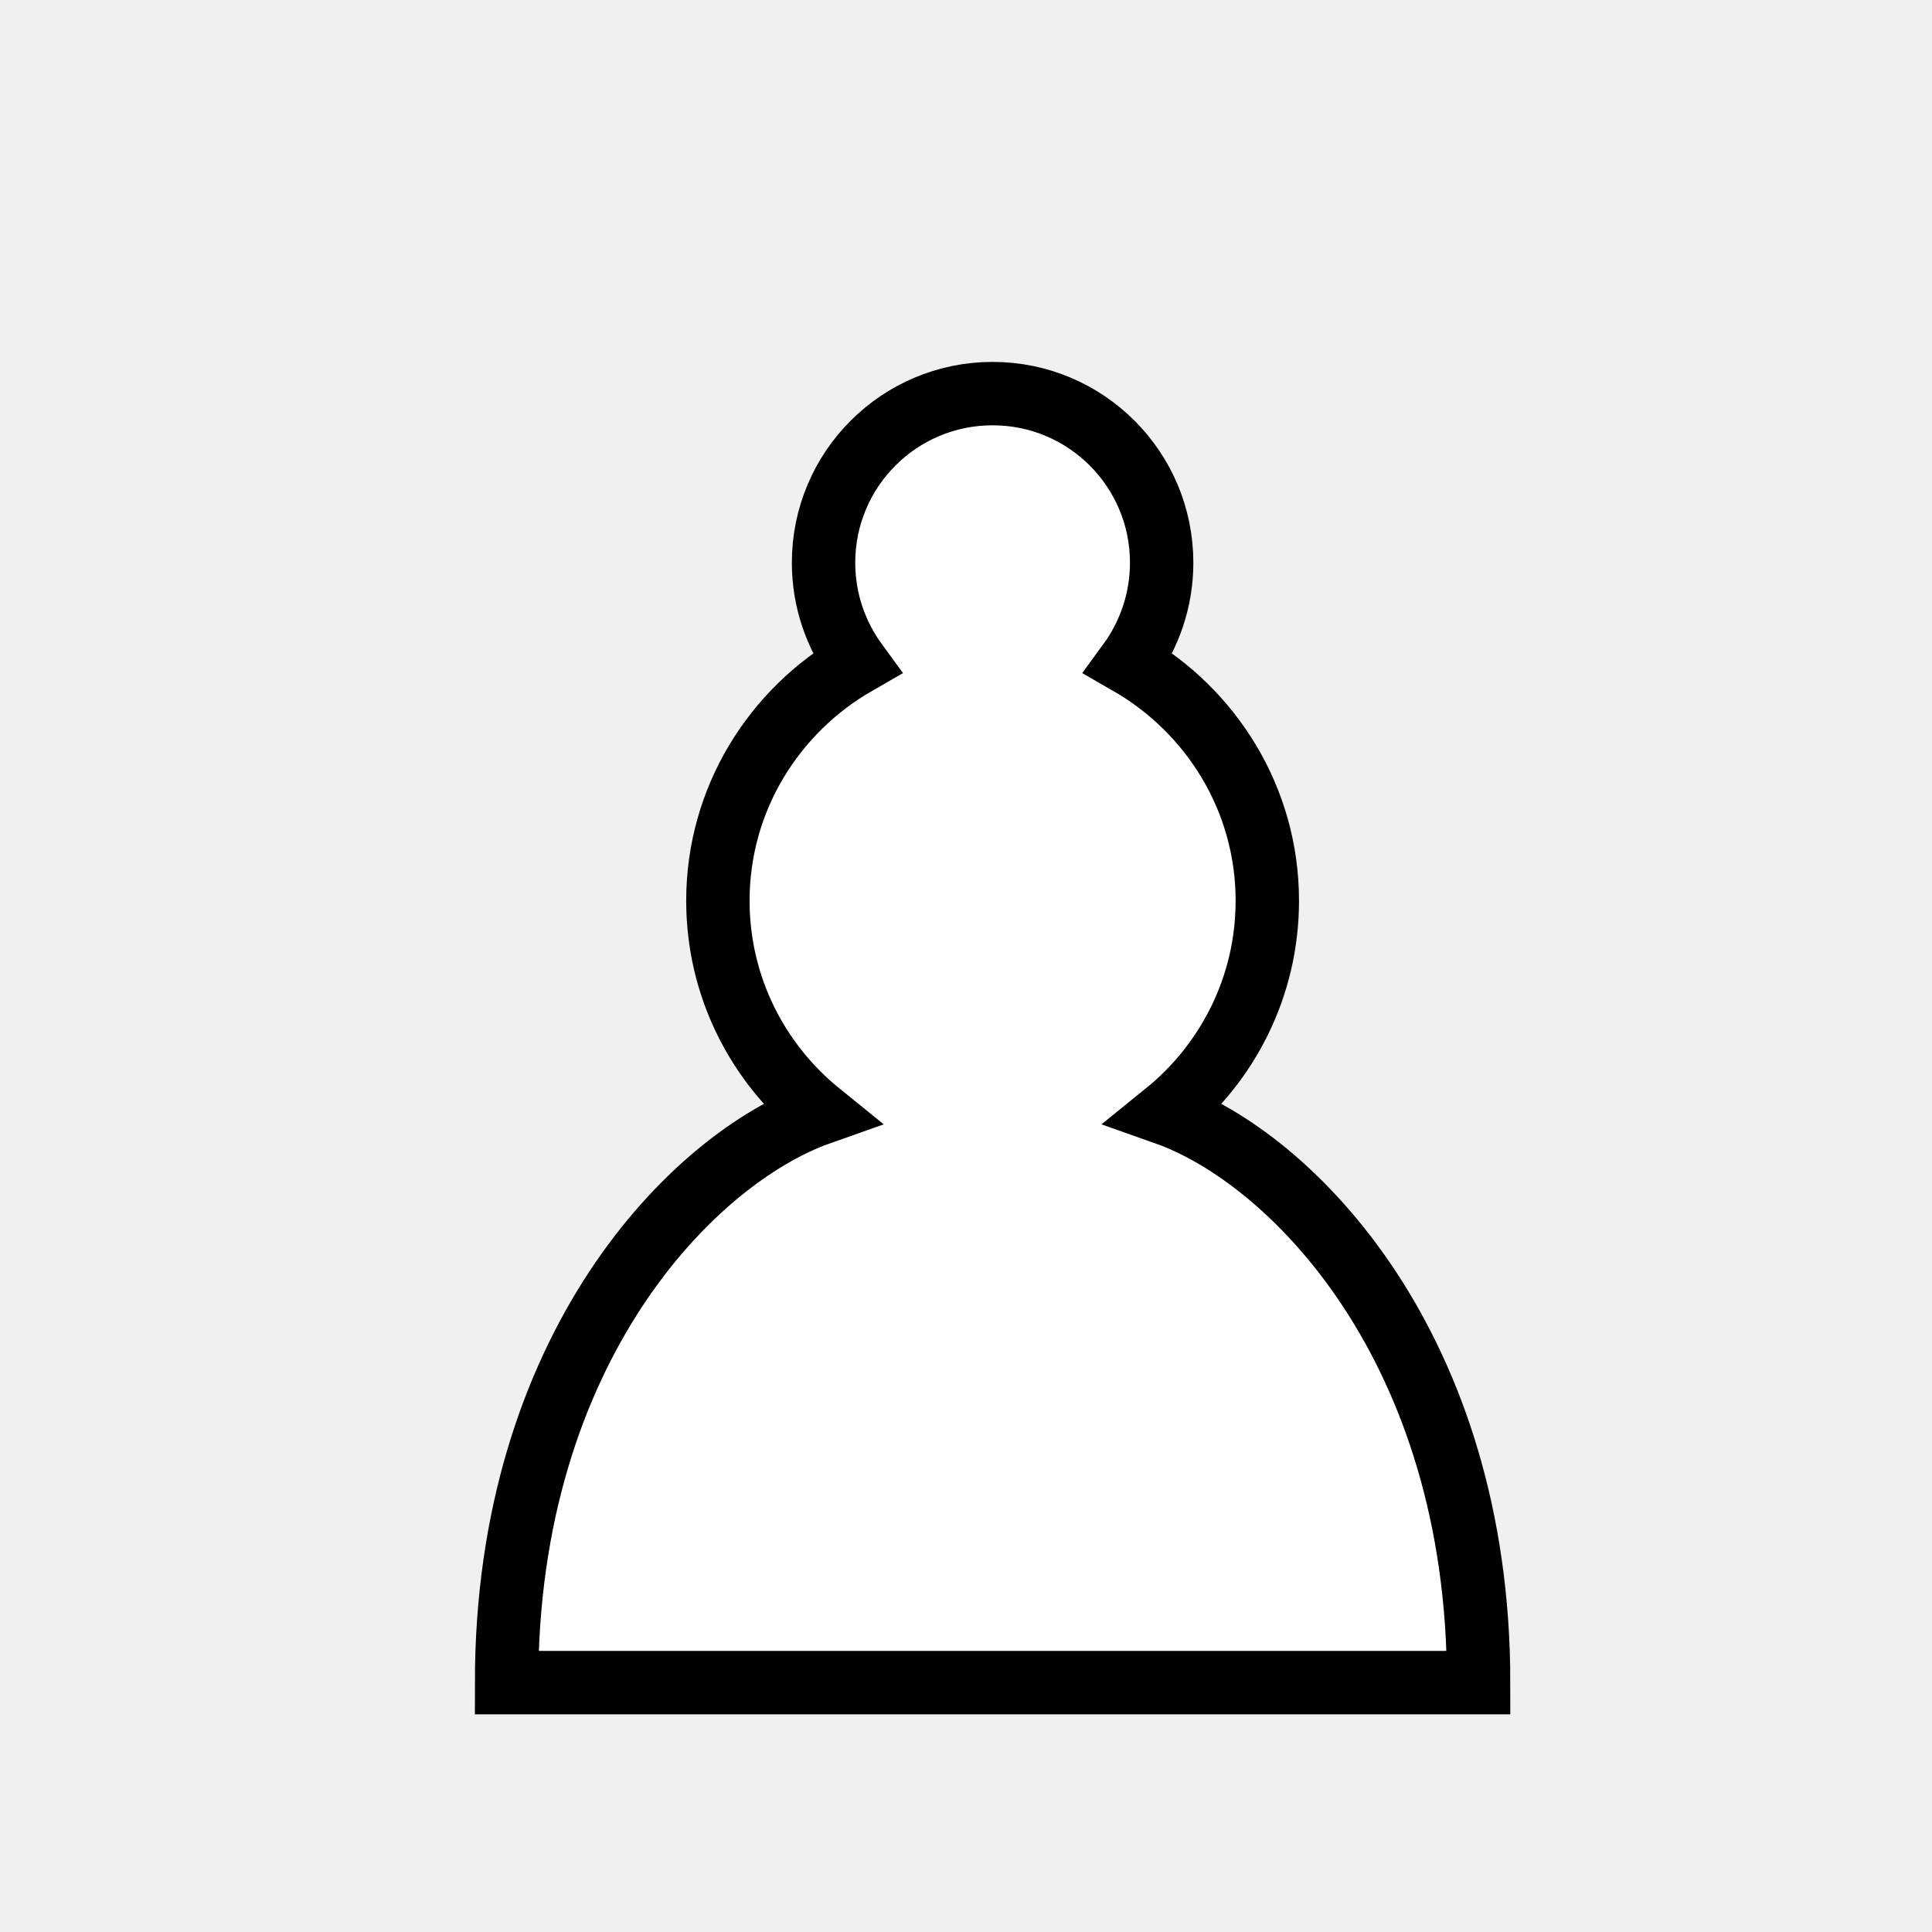
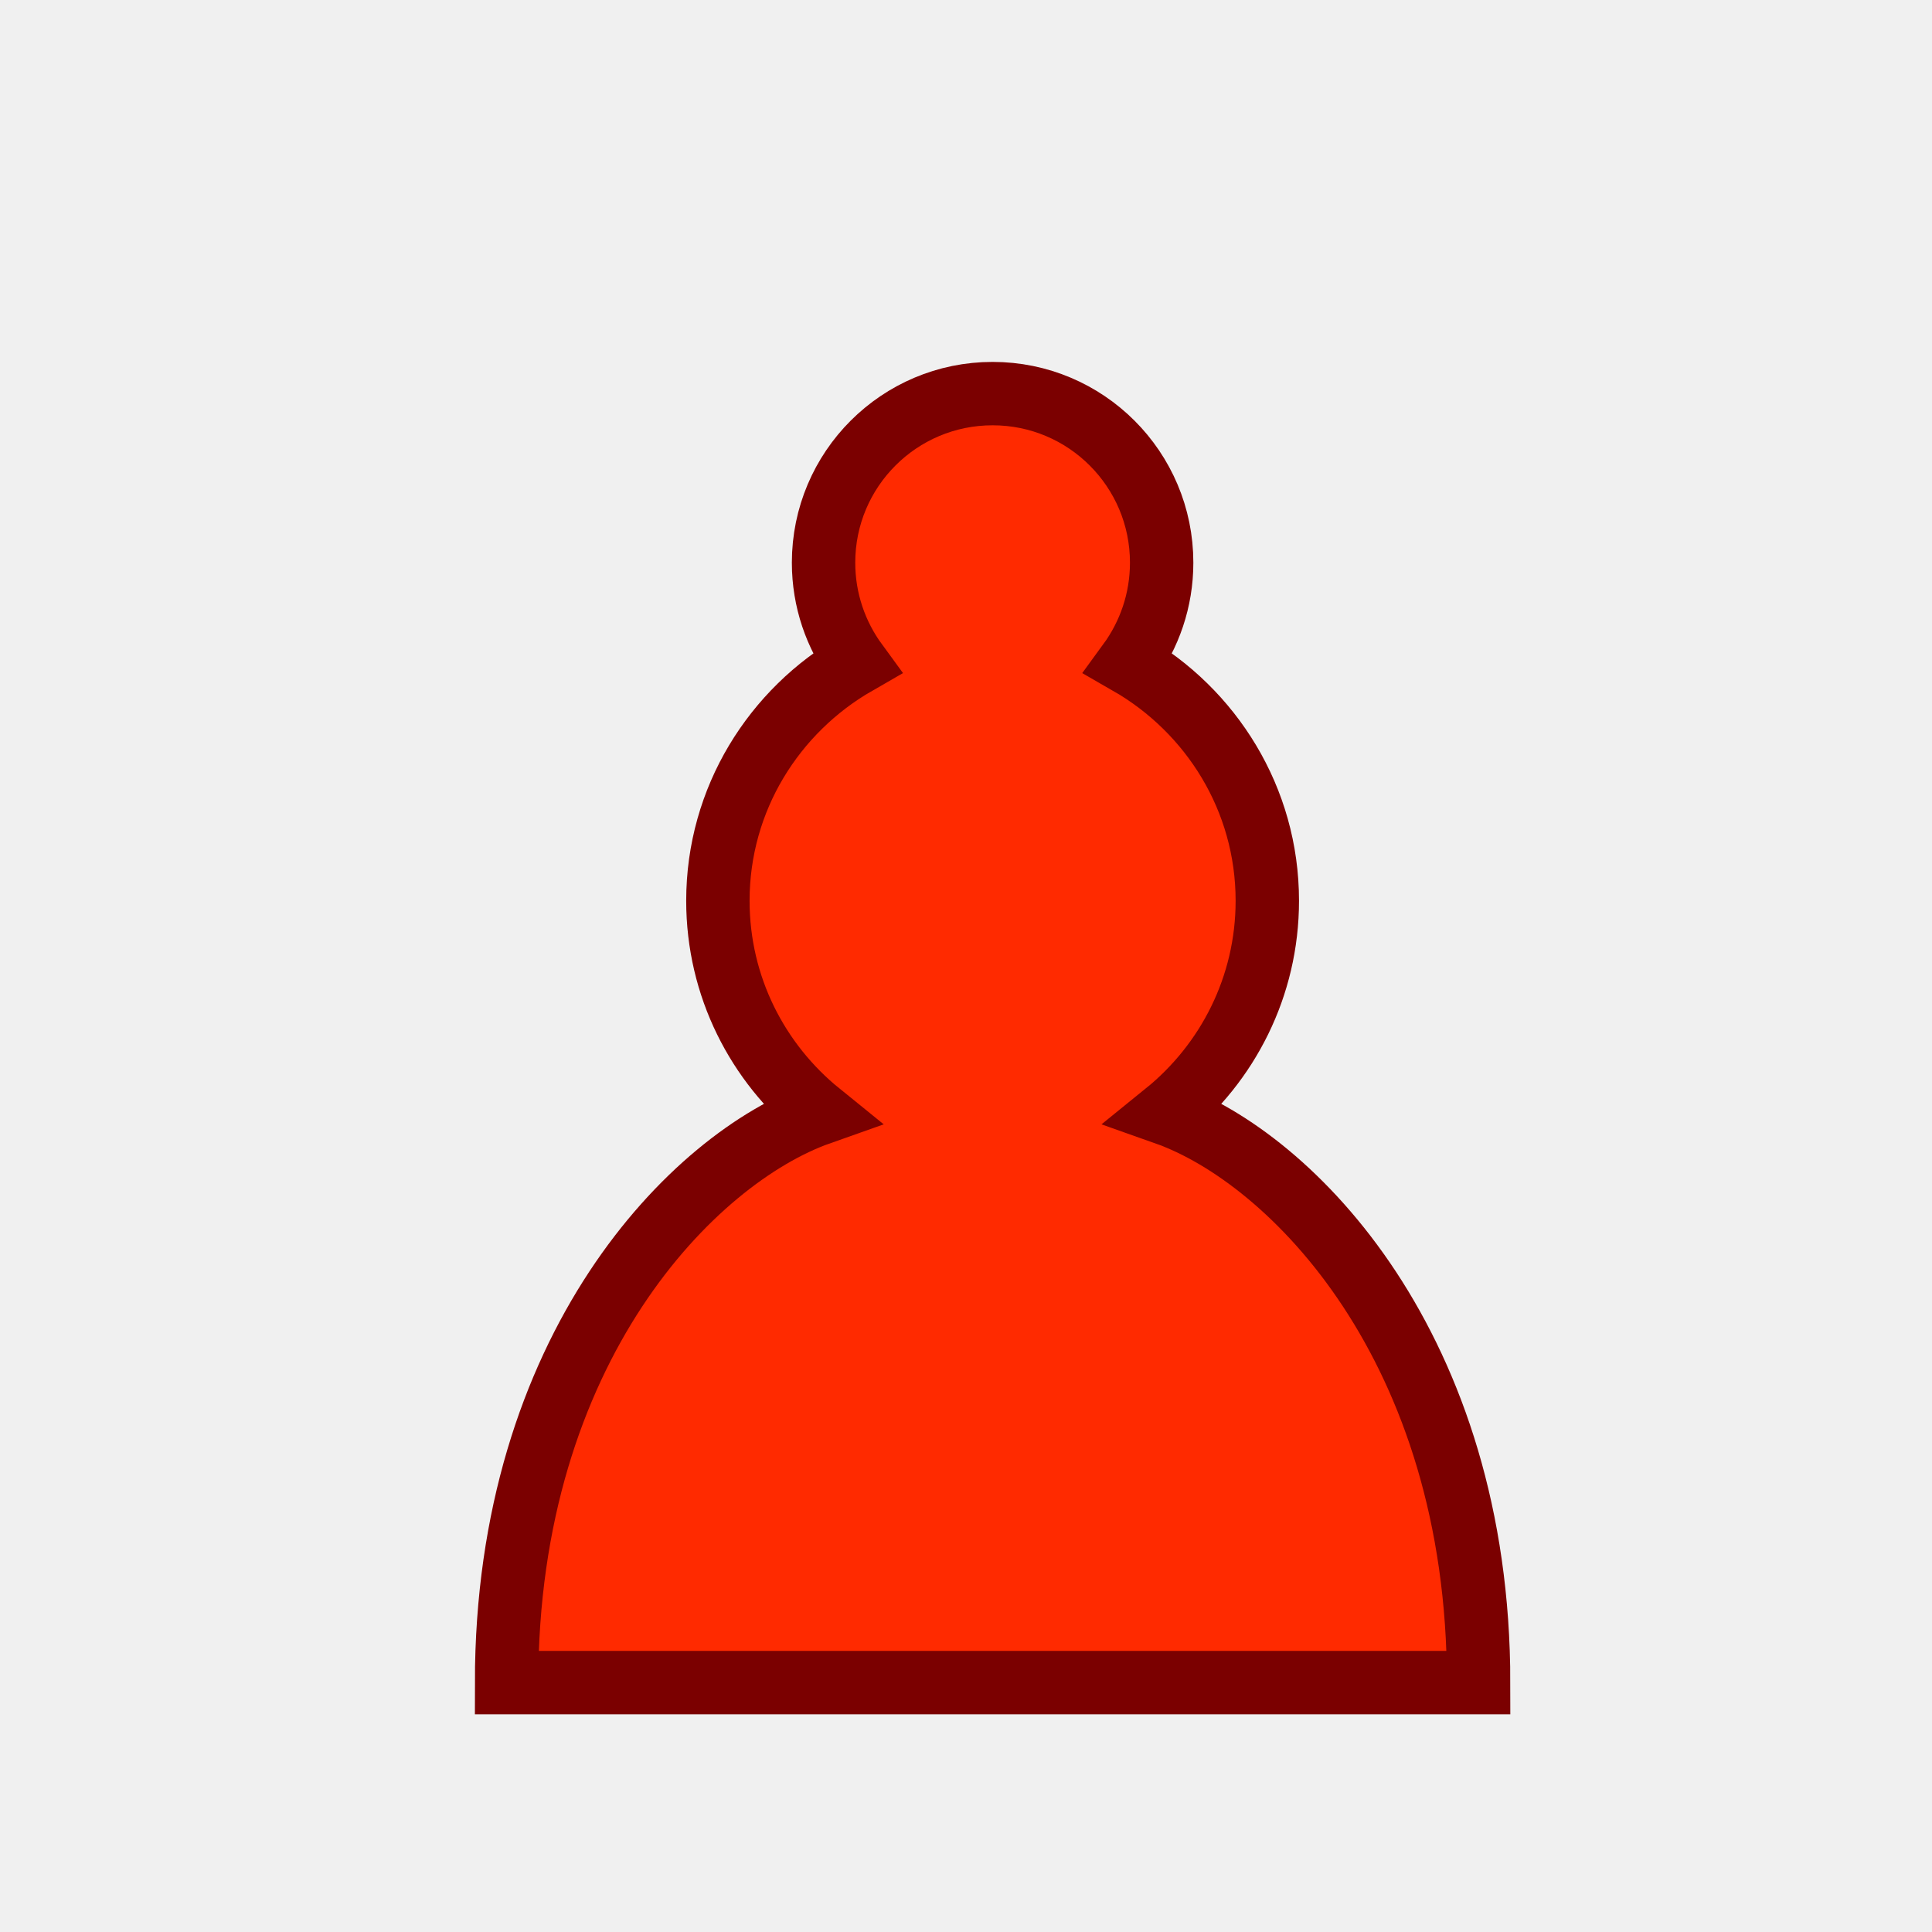
<svg xmlns="http://www.w3.org/2000/svg" id="svg4" height="100" width="100" version="1.1">
  <defs id="defs8" />
-   <path id="path2" style="opacity:1;fill:#ffffff;fill-opacity:1;fill-rule:nonzero;stroke:#000000;stroke-width:3.281;stroke-linecap:round;stroke-linejoin:miter;stroke-miterlimit:4;stroke-dasharray:none;stroke-opacity:1" d="m 51.377,20.373 c -4.834,0 -8.75,3.916 -8.75,8.75 0,1.947 0.634,3.741 1.706,5.206 -4.266,2.45 -7.175,7.022 -7.175,12.294 0,4.441 2.056,8.4 5.272,11.003 -6.562,2.319 -16.209,12.141 -16.209,29.466 h 50.312 c 0,-17.325 -9.647,-27.147 -16.209,-29.466 3.216,-2.603 5.272,-6.562 5.272,-11.003 0,-5.272 -2.909,-9.844 -7.175,-12.294 1.072,-1.466 1.706,-3.259 1.706,-5.206 0,-4.834 -3.916,-8.75 -8.75,-8.75 z" />
+   <g style="stroke:#7b0000;stroke-opacity:1" id="g836">
+     <g id="g835" style="stroke:#7b0000;stroke-opacity:1">
+       <g id="g831" style="stroke:#7b0000;stroke-opacity:1">
+         <path d="m 51.377,20.373 c -4.834,0 -8.75,3.916 -8.75,8.75 0,1.947 0.634,3.741 1.706,5.206 -4.266,2.45 -7.175,7.022 -7.175,12.294 0,4.441 2.056,8.4 5.272,11.003 -6.562,2.319 -16.209,12.141 -16.209,29.466 h 50.312 c 0,-17.325 -9.647,-27.147 -16.209,-29.466 3.216,-2.603 5.272,-6.562 5.272,-11.003 0,-5.272 -2.909,-9.844 -7.175,-12.294 1.072,-1.466 1.706,-3.259 1.706,-5.206 0,-4.834 -3.916,-8.75 -8.75,-8.75 z" style="opacity:1;fill:#ff2a00;fill-opacity:1;fill-rule:nonzero;stroke:#7b0000;stroke-width:3.281;stroke-linecap:round;stroke-linejoin:miter;stroke-miterlimit:4;stroke-dasharray:none;stroke-opacity:1" id="path2" />
+       </g>
+     </g>
+   </g>
</svg>
